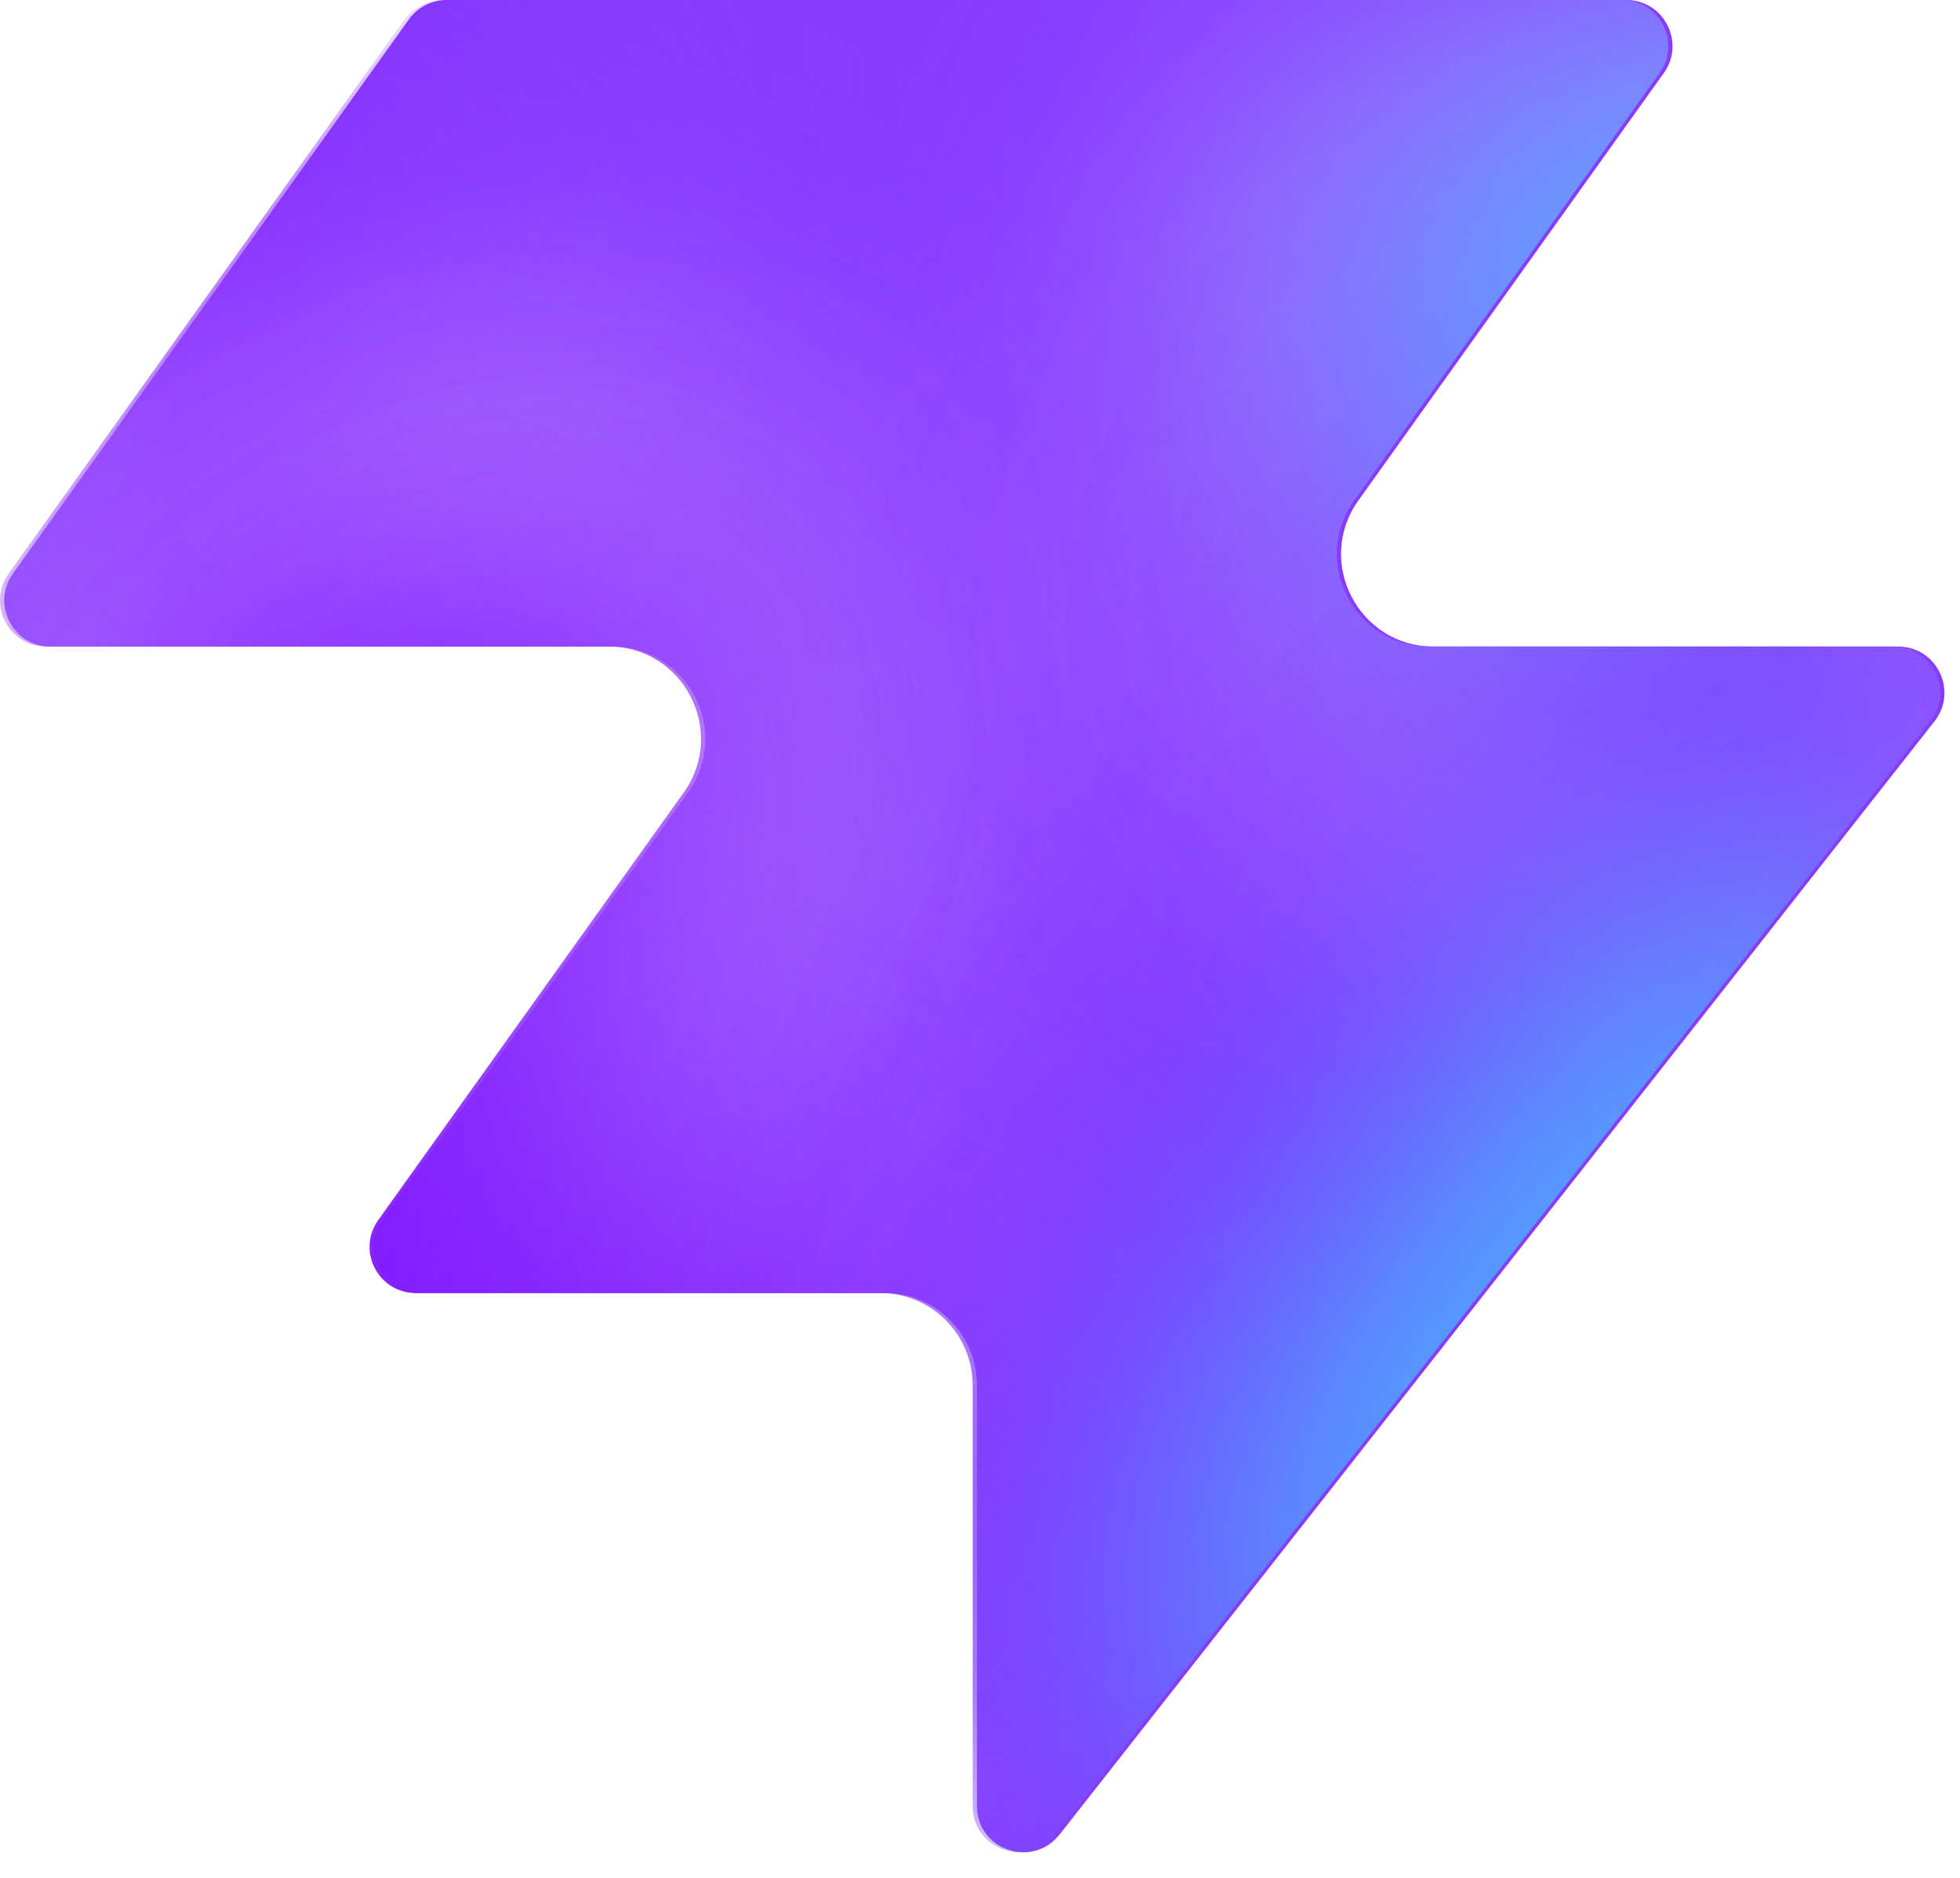
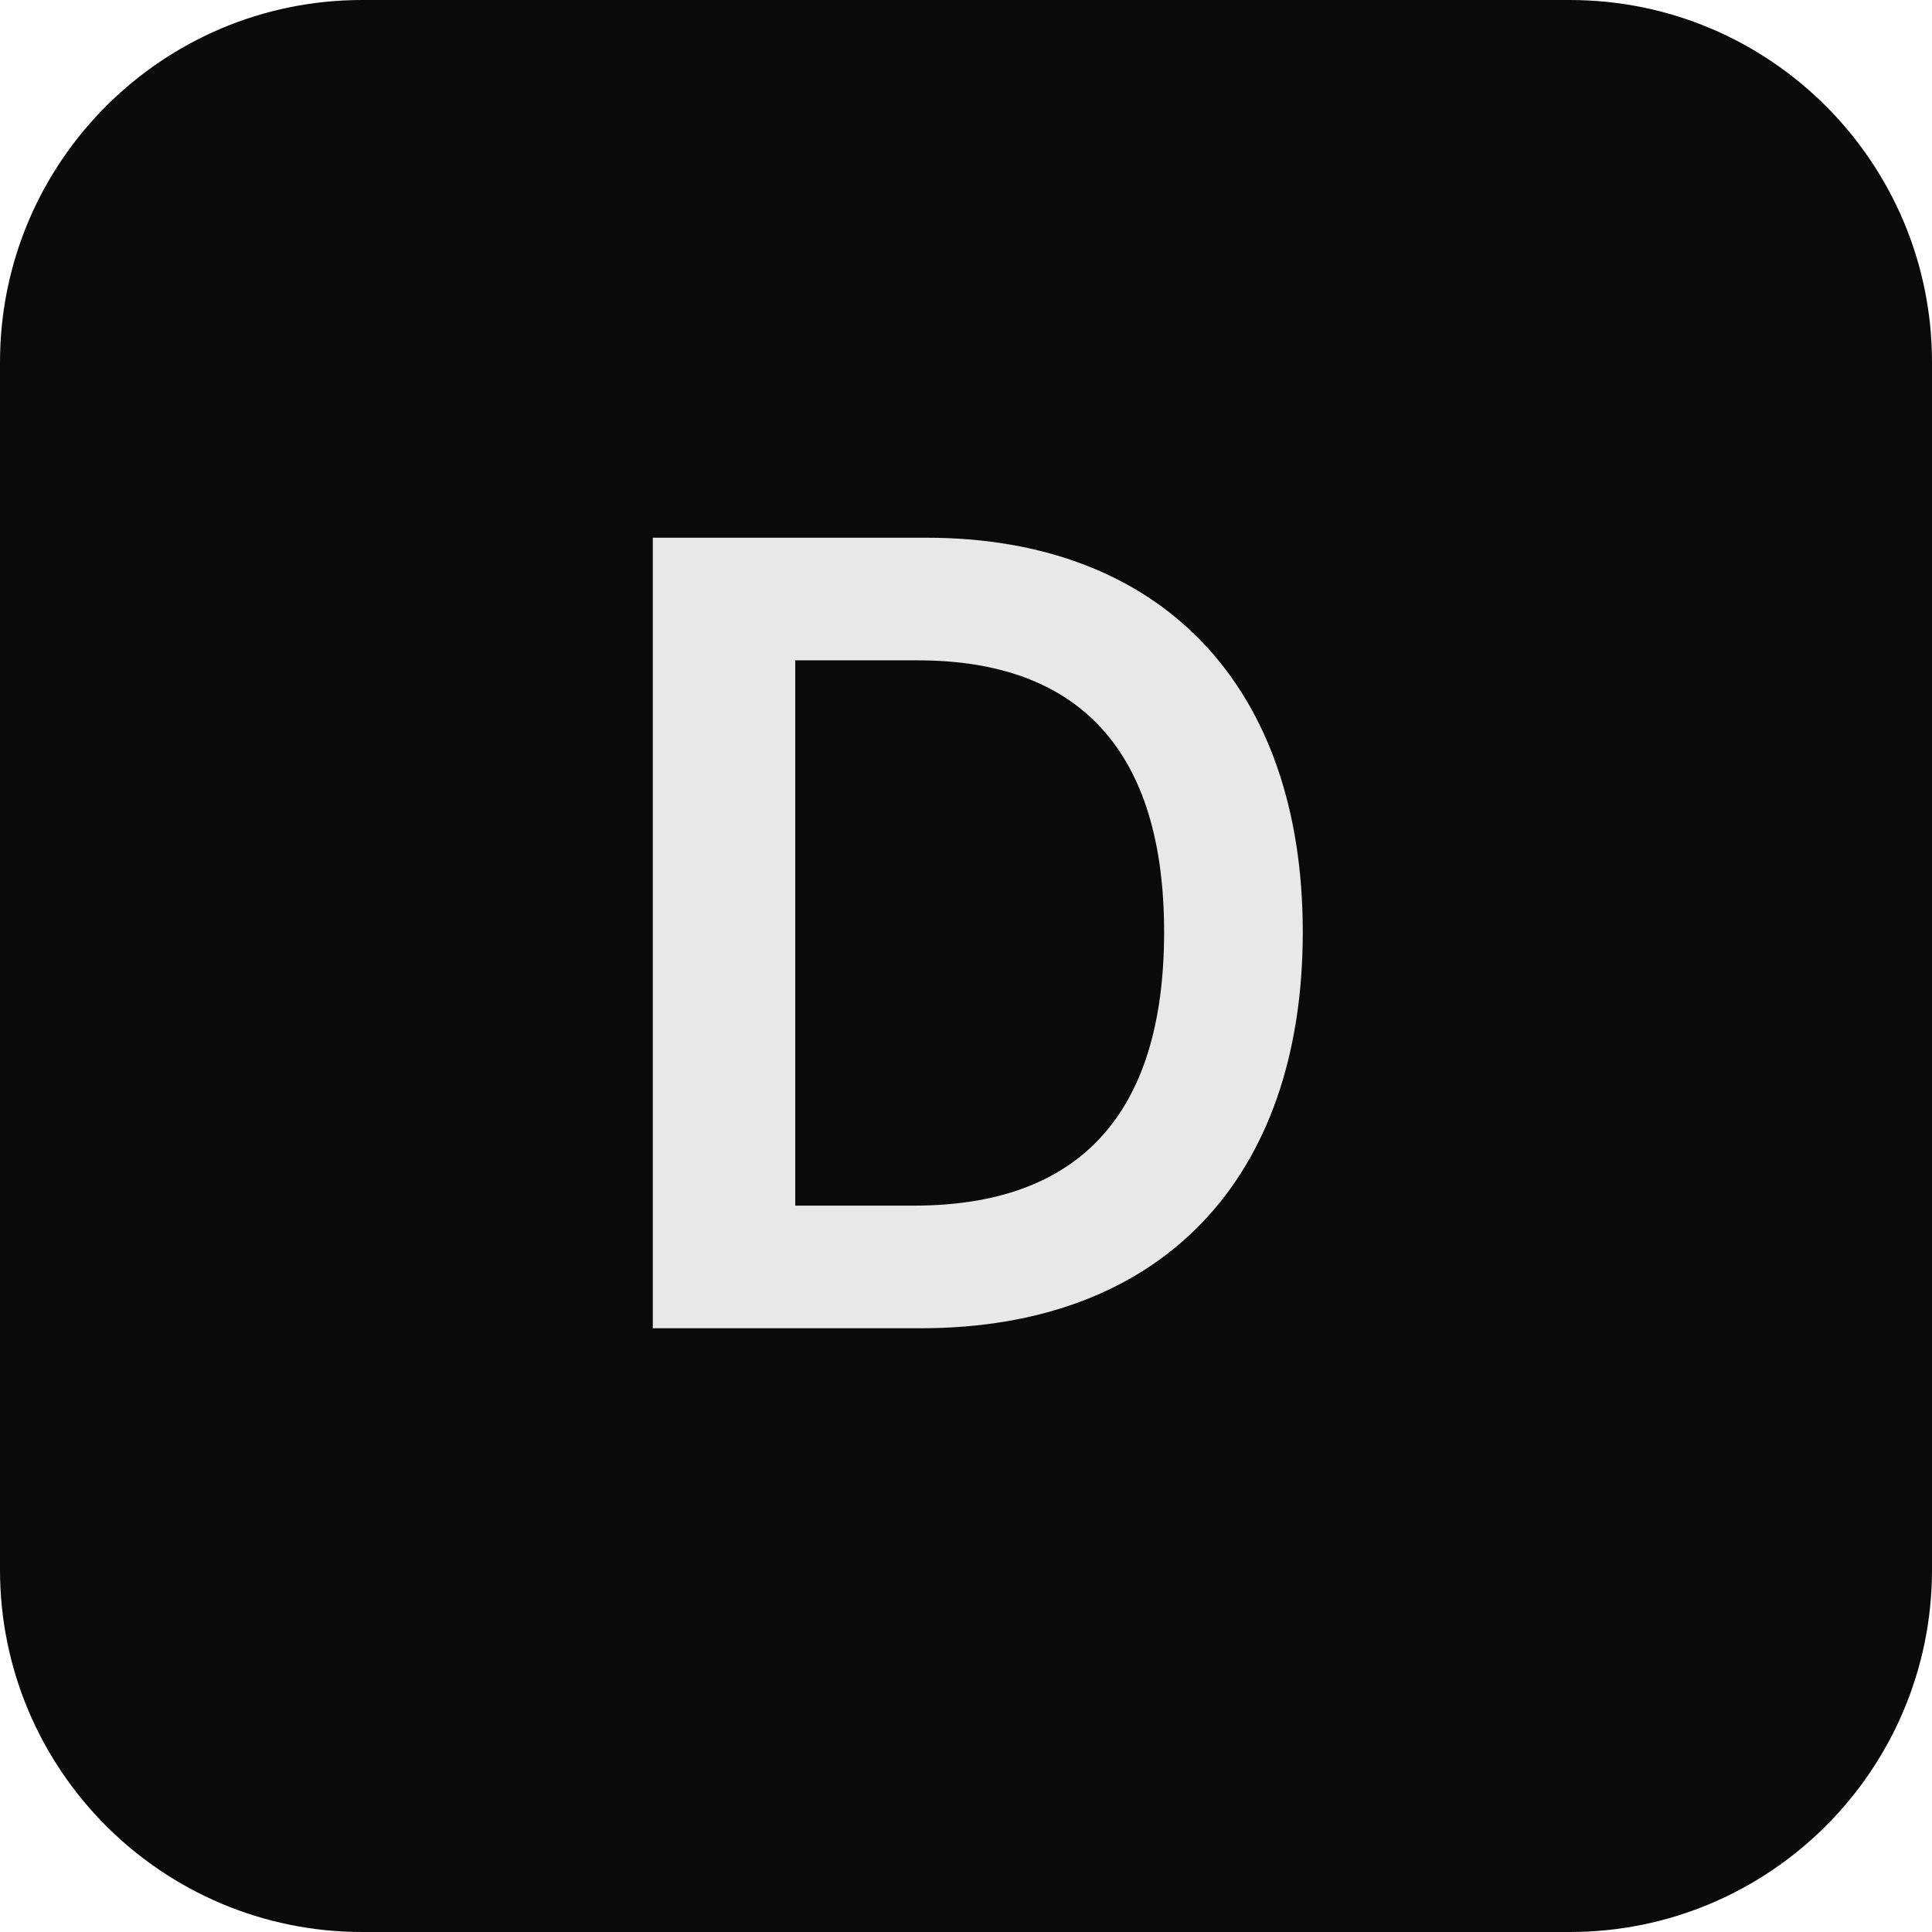
- <svg xmlns="http://www.w3.org/2000/svg" width="48" height="46" fill="none" viewBox="0 0 48 46">
-   <path fill="#863bff" d="M25.946 44.938c-.664.845-2.021.375-2.021-.698V33.937a2.26 2.26 0 0 0-2.262-2.262H10.287c-.92 0-1.456-1.04-.92-1.788l7.48-10.471c1.07-1.497 0-3.578-1.842-3.578H1.237c-.92 0-1.456-1.04-.92-1.788L10.013.474c.214-.297.556-.474.92-.474h28.894c.92 0 1.456 1.04.92 1.788l-7.48 10.471c-1.07 1.498 0 3.579 1.842 3.579h11.377c.943 0 1.473 1.088.89 1.83L25.947 44.94z" style="fill:#863bff;fill:color(display-p3 .525 .23 1);fill-opacity:1" />
-   <mask id="a" width="48" height="46" x="0" y="0" maskUnits="userSpaceOnUse" style="mask-type:alpha">
-     <path fill="#000" d="M25.842 44.938c-.664.844-2.021.375-2.021-.698V33.937a2.26 2.26 0 0 0-2.262-2.262H10.183c-.92 0-1.456-1.04-.92-1.788l7.48-10.471c1.07-1.498 0-3.579-1.842-3.579H1.133c-.92 0-1.456-1.04-.92-1.787L9.91.473c.214-.297.556-.474.92-.474h28.894c.92 0 1.456 1.04.92 1.788l-7.48 10.471c-1.07 1.498 0 3.578 1.842 3.578h11.377c.943 0 1.473 1.088.89 1.832L25.843 44.94z" style="fill:#000;fill-opacity:1" />
-   </mask>
-   <g mask="url(#a)">
-     <g filter="url(#b)">
-       <ellipse cx="5.508" cy="14.704" fill="#ede6ff" rx="5.508" ry="14.704" style="fill:#ede6ff;fill:color(display-p3 .927 .903 1);fill-opacity:1" transform="matrix(.00324 1 1 -.00324 -4.47 31.516)" />
-     </g>
-     <g filter="url(#c)">
-       <ellipse cx="10.399" cy="29.851" fill="#ede6ff" rx="10.399" ry="29.851" style="fill:#ede6ff;fill:color(display-p3 .927 .903 1);fill-opacity:1" transform="matrix(.00324 1 1 -.00324 -39.328 7.883)" />
-     </g>
-     <g filter="url(#d)">
-       <ellipse cx="5.508" cy="30.487" fill="#7e14ff" rx="5.508" ry="30.487" style="fill:#7e14ff;fill:color(display-p3 .492 .077 1);fill-opacity:1" transform="rotate(89.814 -25.913 -14.639)scale(1 -1)" />
-     </g>
-     <g filter="url(#e)">
-       <ellipse cx="5.508" cy="30.599" fill="#7e14ff" rx="5.508" ry="30.599" style="fill:#7e14ff;fill:color(display-p3 .492 .077 1);fill-opacity:1" transform="rotate(89.814 -32.644 -3.334)scale(1 -1)" />
-     </g>
-     <g filter="url(#f)">
-       <ellipse cx="5.508" cy="30.599" fill="#7e14ff" rx="5.508" ry="30.599" style="fill:#7e14ff;fill:color(display-p3 .492 .077 1);fill-opacity:1" transform="matrix(.00324 1 1 -.00324 -34.34 30.47)" />
-     </g>
-     <g filter="url(#g)">
-       <ellipse cx="14.072" cy="22.078" fill="#ede6ff" rx="14.072" ry="22.078" style="fill:#ede6ff;fill:color(display-p3 .927 .903 1);fill-opacity:1" transform="rotate(93.35 24.506 48.493)scale(-1 1)" />
-     </g>
-     <g filter="url(#h)">
-       <ellipse cx="3.47" cy="21.501" fill="#7e14ff" rx="3.47" ry="21.501" style="fill:#7e14ff;fill:color(display-p3 .492 .077 1);fill-opacity:1" transform="rotate(89.009 28.708 47.59)scale(-1 1)" />
-     </g>
-     <g filter="url(#i)">
-       <ellipse cx="3.47" cy="21.501" fill="#7e14ff" rx="3.47" ry="21.501" style="fill:#7e14ff;fill:color(display-p3 .492 .077 1);fill-opacity:1" transform="rotate(89.009 28.708 47.59)scale(-1 1)" />
-     </g>
-     <g filter="url(#j)">
-       <ellipse cx=".387" cy="8.972" fill="#7e14ff" rx="4.407" ry="29.108" style="fill:#7e14ff;fill:color(display-p3 .492 .077 1);fill-opacity:1" transform="rotate(39.51 .387 8.972)" />
-     </g>
-     <g filter="url(#k)">
-       <ellipse cx="47.523" cy="-6.092" fill="#7e14ff" rx="4.407" ry="29.108" style="fill:#7e14ff;fill:color(display-p3 .492 .077 1);fill-opacity:1" transform="rotate(37.892 47.523 -6.092)" />
-     </g>
-     <g filter="url(#l)">
-       <ellipse cx="41.412" cy="6.333" fill="#47bfff" rx="5.971" ry="9.665" style="fill:#47bfff;fill:color(display-p3 .28 .748 1);fill-opacity:1" transform="rotate(37.892 41.412 6.333)" />
-     </g>
-     <g filter="url(#m)">
-       <ellipse cx="-1.879" cy="38.332" fill="#7e14ff" rx="4.407" ry="29.108" style="fill:#7e14ff;fill:color(display-p3 .492 .077 1);fill-opacity:1" transform="rotate(37.892 -1.88 38.332)" />
-     </g>
-     <g filter="url(#n)">
-       <ellipse cx="-1.879" cy="38.332" fill="#7e14ff" rx="4.407" ry="29.108" style="fill:#7e14ff;fill:color(display-p3 .492 .077 1);fill-opacity:1" transform="rotate(37.892 -1.88 38.332)" />
-     </g>
-     <g filter="url(#o)">
-       <ellipse cx="35.651" cy="29.907" fill="#7e14ff" rx="4.407" ry="29.108" style="fill:#7e14ff;fill:color(display-p3 .492 .077 1);fill-opacity:1" transform="rotate(37.892 35.651 29.907)" />
-     </g>
-     <g filter="url(#p)">
-       <ellipse cx="38.418" cy="32.4" fill="#47bfff" rx="5.971" ry="15.297" style="fill:#47bfff;fill:color(display-p3 .28 .748 1);fill-opacity:1" transform="rotate(37.892 38.418 32.4)" />
-     </g>
-   </g>
-   <defs>
-     <filter id="b" width="60.045" height="41.654" x="-19.77" y="16.149" color-interpolation-filters="sRGB" filterUnits="userSpaceOnUse">
-       <feFlood flood-opacity="0" result="BackgroundImageFix" />
-       <feBlend in="SourceGraphic" in2="BackgroundImageFix" result="shape" />
-       <feGaussianBlur result="effect1_foregroundBlur_2002_17158" stdDeviation="7.659" />
-     </filter>
-     <filter id="c" width="90.34" height="51.437" x="-54.613" y="-7.533" color-interpolation-filters="sRGB" filterUnits="userSpaceOnUse">
-       <feFlood flood-opacity="0" result="BackgroundImageFix" />
-       <feBlend in="SourceGraphic" in2="BackgroundImageFix" result="shape" />
-       <feGaussianBlur result="effect1_foregroundBlur_2002_17158" stdDeviation="7.659" />
-     </filter>
-     <filter id="d" width="79.355" height="29.4" x="-49.64" y="2.03" color-interpolation-filters="sRGB" filterUnits="userSpaceOnUse">
-       <feFlood flood-opacity="0" result="BackgroundImageFix" />
-       <feBlend in="SourceGraphic" in2="BackgroundImageFix" result="shape" />
-       <feGaussianBlur result="effect1_foregroundBlur_2002_17158" stdDeviation="4.596" />
-     </filter>
-     <filter id="e" width="79.579" height="29.4" x="-45.045" y="20.029" color-interpolation-filters="sRGB" filterUnits="userSpaceOnUse">
-       <feFlood flood-opacity="0" result="BackgroundImageFix" />
-       <feBlend in="SourceGraphic" in2="BackgroundImageFix" result="shape" />
-       <feGaussianBlur result="effect1_foregroundBlur_2002_17158" stdDeviation="4.596" />
-     </filter>
-     <filter id="f" width="79.579" height="29.4" x="-43.513" y="21.178" color-interpolation-filters="sRGB" filterUnits="userSpaceOnUse">
-       <feFlood flood-opacity="0" result="BackgroundImageFix" />
-       <feBlend in="SourceGraphic" in2="BackgroundImageFix" result="shape" />
-       <feGaussianBlur result="effect1_foregroundBlur_2002_17158" stdDeviation="4.596" />
-     </filter>
-     <filter id="g" width="74.749" height="58.852" x="15.756" y="-17.901" color-interpolation-filters="sRGB" filterUnits="userSpaceOnUse">
-       <feFlood flood-opacity="0" result="BackgroundImageFix" />
-       <feBlend in="SourceGraphic" in2="BackgroundImageFix" result="shape" />
-       <feGaussianBlur result="effect1_foregroundBlur_2002_17158" stdDeviation="7.659" />
-     </filter>
-     <filter id="h" width="61.377" height="25.362" x="23.548" y="2.284" color-interpolation-filters="sRGB" filterUnits="userSpaceOnUse">
-       <feFlood flood-opacity="0" result="BackgroundImageFix" />
-       <feBlend in="SourceGraphic" in2="BackgroundImageFix" result="shape" />
-       <feGaussianBlur result="effect1_foregroundBlur_2002_17158" stdDeviation="4.596" />
-     </filter>
-     <filter id="i" width="61.377" height="25.362" x="23.548" y="2.284" color-interpolation-filters="sRGB" filterUnits="userSpaceOnUse">
-       <feFlood flood-opacity="0" result="BackgroundImageFix" />
-       <feBlend in="SourceGraphic" in2="BackgroundImageFix" result="shape" />
-       <feGaussianBlur result="effect1_foregroundBlur_2002_17158" stdDeviation="4.596" />
-     </filter>
-     <filter id="j" width="56.045" height="63.649" x="-27.636" y="-22.853" color-interpolation-filters="sRGB" filterUnits="userSpaceOnUse">
-       <feFlood flood-opacity="0" result="BackgroundImageFix" />
-       <feBlend in="SourceGraphic" in2="BackgroundImageFix" result="shape" />
-       <feGaussianBlur result="effect1_foregroundBlur_2002_17158" stdDeviation="4.596" />
-     </filter>
-     <filter id="k" width="54.814" height="64.646" x="20.116" y="-38.415" color-interpolation-filters="sRGB" filterUnits="userSpaceOnUse">
-       <feFlood flood-opacity="0" result="BackgroundImageFix" />
-       <feBlend in="SourceGraphic" in2="BackgroundImageFix" result="shape" />
-       <feGaussianBlur result="effect1_foregroundBlur_2002_17158" stdDeviation="4.596" />
-     </filter>
-     <filter id="l" width="33.541" height="35.313" x="24.641" y="-11.323" color-interpolation-filters="sRGB" filterUnits="userSpaceOnUse">
-       <feFlood flood-opacity="0" result="BackgroundImageFix" />
-       <feBlend in="SourceGraphic" in2="BackgroundImageFix" result="shape" />
-       <feGaussianBlur result="effect1_foregroundBlur_2002_17158" stdDeviation="4.596" />
-     </filter>
-     <filter id="m" width="54.814" height="64.646" x="-29.286" y="6.009" color-interpolation-filters="sRGB" filterUnits="userSpaceOnUse">
-       <feFlood flood-opacity="0" result="BackgroundImageFix" />
-       <feBlend in="SourceGraphic" in2="BackgroundImageFix" result="shape" />
-       <feGaussianBlur result="effect1_foregroundBlur_2002_17158" stdDeviation="4.596" />
-     </filter>
-     <filter id="n" width="54.814" height="64.646" x="-29.286" y="6.009" color-interpolation-filters="sRGB" filterUnits="userSpaceOnUse">
-       <feFlood flood-opacity="0" result="BackgroundImageFix" />
-       <feBlend in="SourceGraphic" in2="BackgroundImageFix" result="shape" />
-       <feGaussianBlur result="effect1_foregroundBlur_2002_17158" stdDeviation="4.596" />
-     </filter>
-     <filter id="o" width="54.814" height="64.646" x="8.244" y="-2.416" color-interpolation-filters="sRGB" filterUnits="userSpaceOnUse">
-       <feFlood flood-opacity="0" result="BackgroundImageFix" />
-       <feBlend in="SourceGraphic" in2="BackgroundImageFix" result="shape" />
-       <feGaussianBlur result="effect1_foregroundBlur_2002_17158" stdDeviation="4.596" />
-     </filter>
-     <filter id="p" width="39.409" height="43.623" x="18.713" y="10.588" color-interpolation-filters="sRGB" filterUnits="userSpaceOnUse">
-       <feFlood flood-opacity="0" result="BackgroundImageFix" />
-       <feBlend in="SourceGraphic" in2="BackgroundImageFix" result="shape" />
-       <feGaussianBlur result="effect1_foregroundBlur_2002_17158" stdDeviation="4.596" />
-     </filter>
-   </defs>
+ <svg xmlns="http://www.w3.org/2000/svg" viewBox="0 0 32 32">
+   <rect width="32" height="32" rx="6" fill="#0a0a0a" />
+   <text x="16" y="22" font-family="Inter, system-ui, -apple-system, sans-serif" font-size="18" font-weight="600" fill="#e8e8e8" text-anchor="middle" letter-spacing="-0.5">D</text>
</svg>
